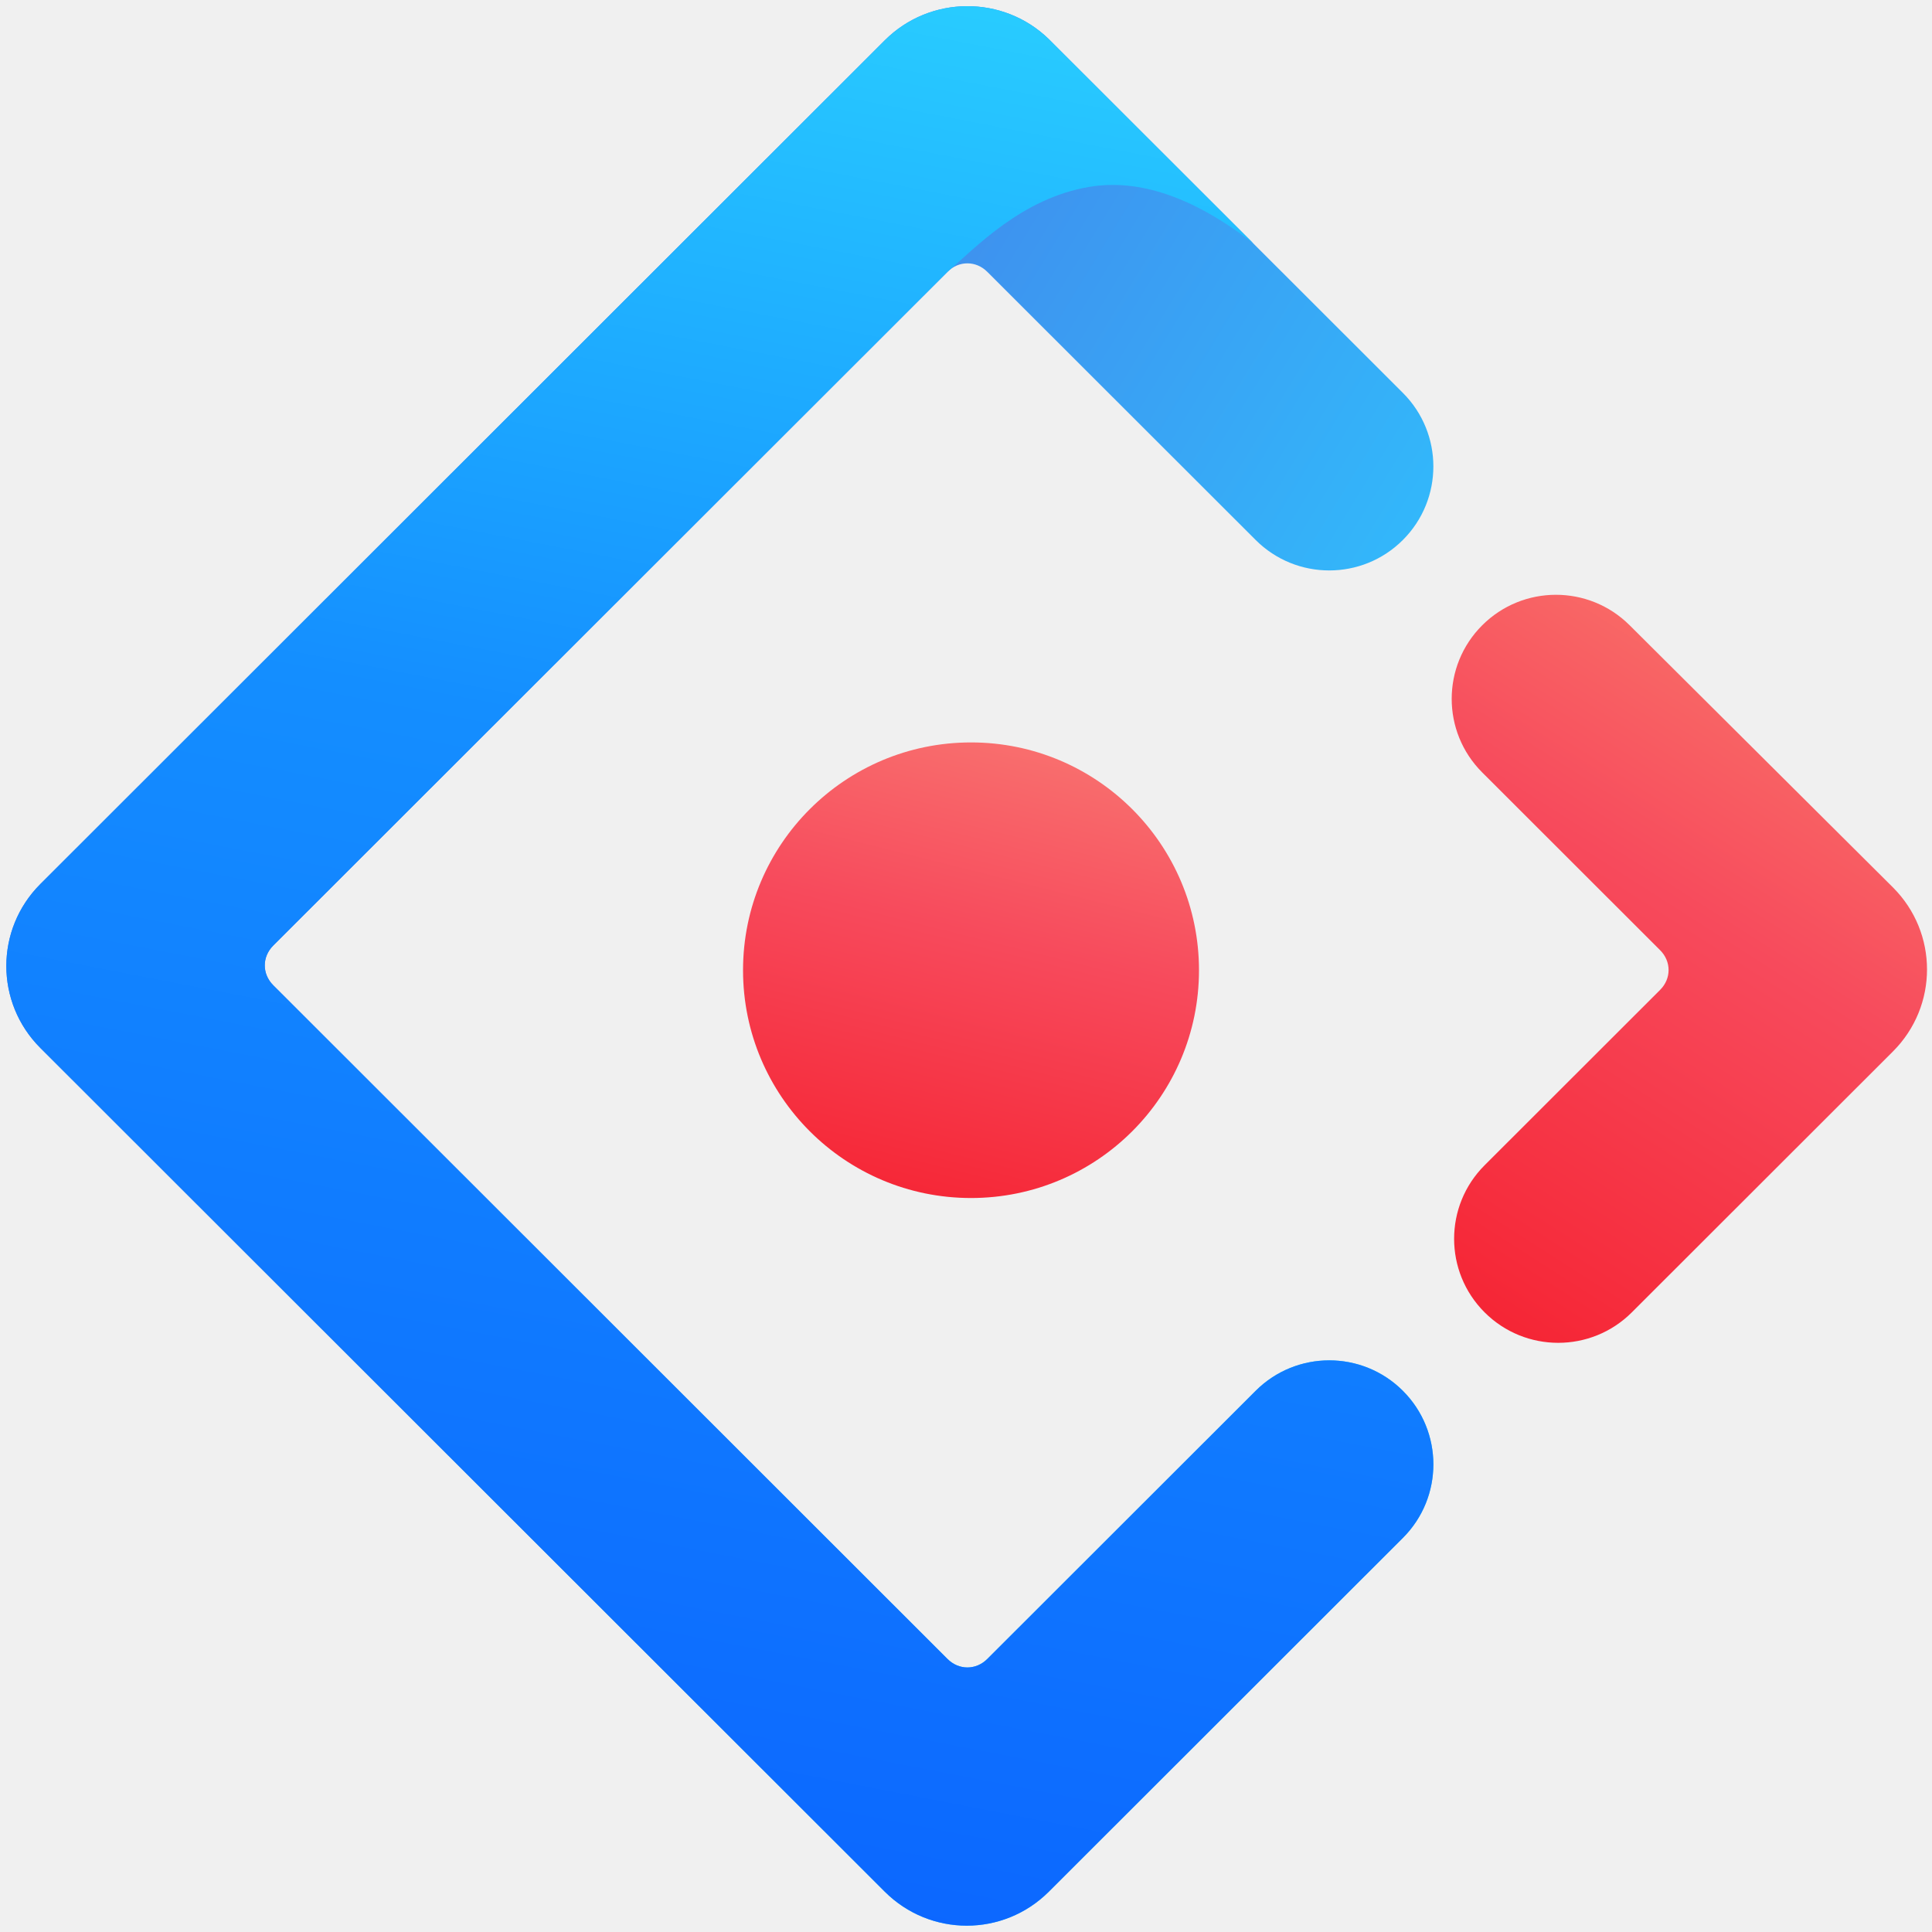
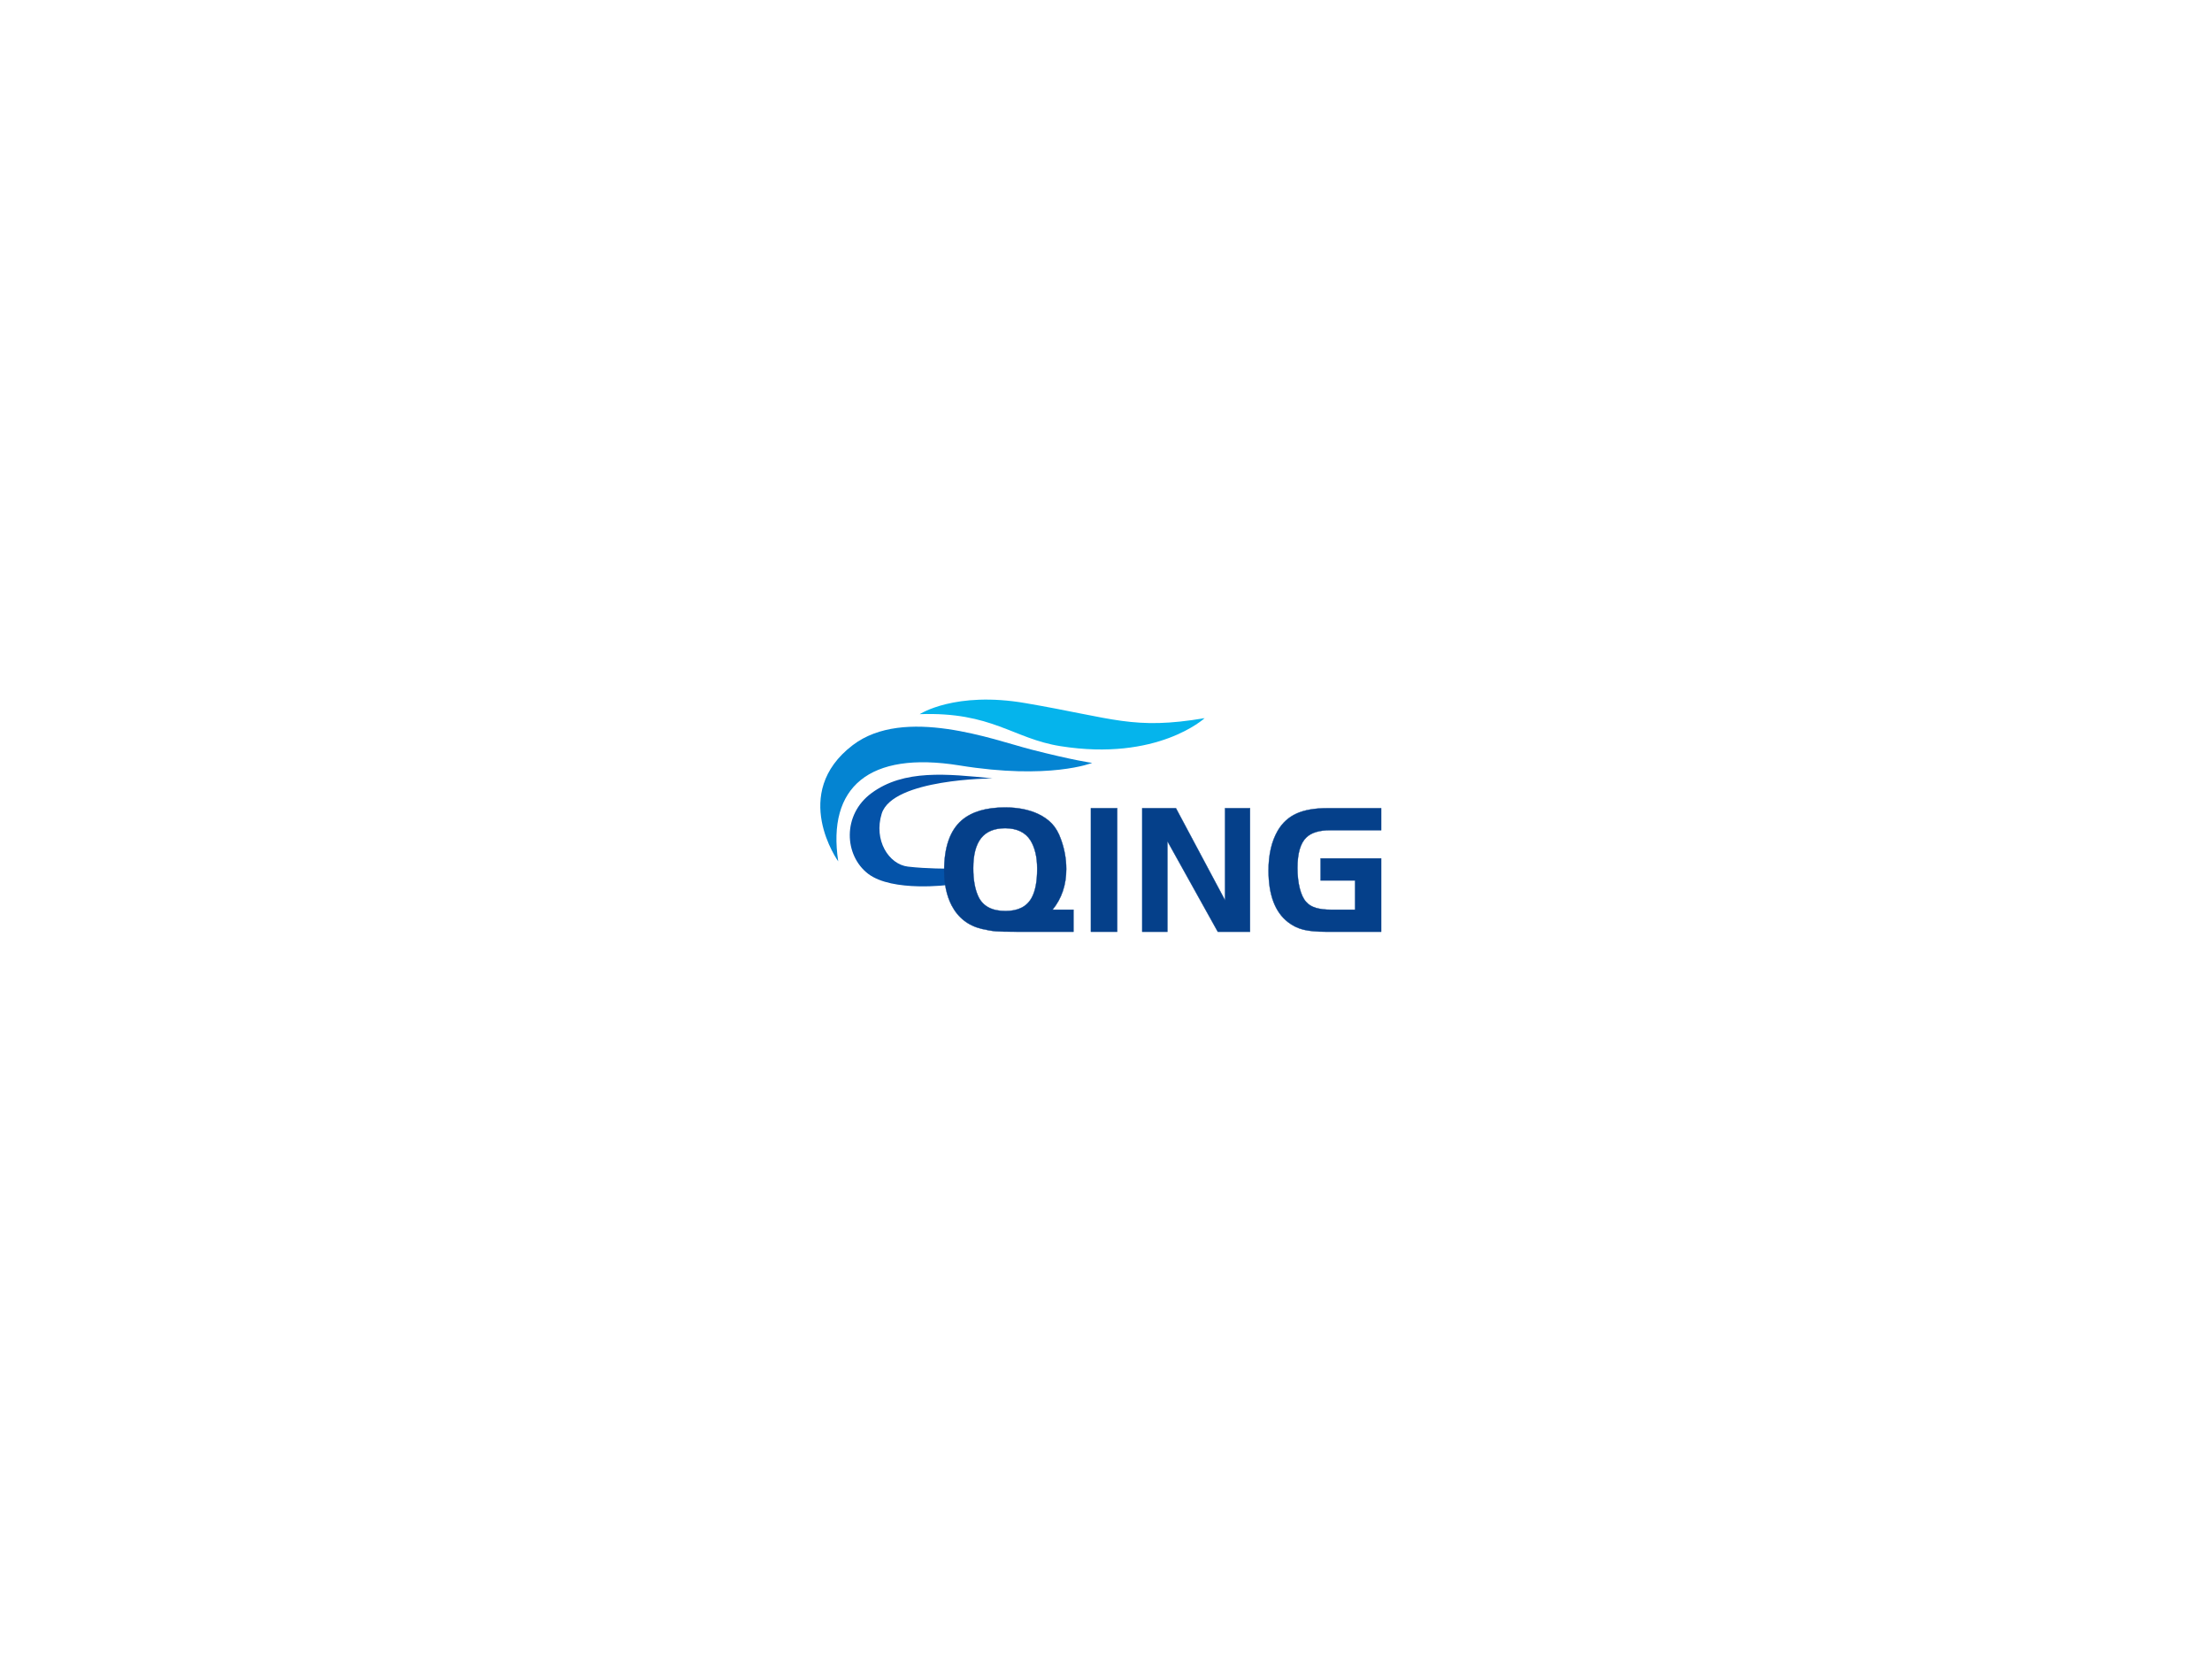
- <svg xmlns="http://www.w3.org/2000/svg" width="200" height="200" version="1.1" viewBox="0 0 200 200">
-   <defs>
-     <linearGradient id="linearGradient-1" x1="62.102%" x2="108.197%" y1="0%" y2="37.864%">
-       <stop offset="0%" stop-color="#4285EB" />
-       <stop offset="100%" stop-color="#2EC7FF" />
-     </linearGradient>
-     <linearGradient id="linearGradient-2" x1="69.644%" x2="54.043%" y1="0%" y2="108.457%">
-       <stop offset="0%" stop-color="#29CDFF" />
-       <stop offset="37.86%" stop-color="#148EFF" />
-       <stop offset="100%" stop-color="#0A60FF" />
-     </linearGradient>
-     <linearGradient id="linearGradient-3" x1="69.691%" x2="16.723%" y1="-12.974%" y2="117.391%">
-       <stop offset="0%" stop-color="#FA816E" />
-       <stop offset="41.473%" stop-color="#F74A5C" />
-       <stop offset="100%" stop-color="#F51D2C" />
-     </linearGradient>
-     <linearGradient id="linearGradient-4" x1="68.128%" x2="30.44%" y1="-35.691%" y2="114.943%">
-       <stop offset="0%" stop-color="#FA8E7D" />
-       <stop offset="51.264%" stop-color="#F74A5C" />
-       <stop offset="100%" stop-color="#F51D2C" />
-     </linearGradient>
-   </defs>
-   <g id="Page-1" fill="none" fill-rule="evenodd" stroke="none" stroke-width="1">
-     <g id="logo" transform="translate(-20, -20)">
-       <g id="Group-28-Copy-5" transform="translate(20, 20)">
-         <g id="Group-27-Copy-3">
-           <g id="Group-25" fill-rule="nonzero">
-             <g id="2">
-               <path id="Shape" fill="url(#linearGradient-1)" d="M91.588,4.177 L4.18,91.513 C-0.519,96.208 -0.519,103.792 4.18,108.487 L91.588,195.823 C96.287,200.519 103.877,200.519 108.577,195.823 L145.225,159.205 C149.434,155 149.434,148.182 145.225,143.977 C141.017,139.772 134.194,139.772 129.985,143.977 L102.202,171.737 C101.032,172.906 99.257,172.906 98.088,171.737 L28.286,101.993 C27.116,100.824 27.116,99.051 28.286,97.882 L98.088,28.138 C99.257,26.969 101.032,26.969 102.202,28.138 L129.985,55.898 C134.194,60.103 141.017,60.103 145.225,55.898 C149.434,51.693 149.434,44.876 145.225,40.671 L108.581,4.056 C103.862,-0.538 96.269,-0.501 91.588,4.177 Z" />
-               <path id="Shape" fill="url(#linearGradient-2)" d="M91.588,4.177 L4.18,91.513 C-0.519,96.208 -0.519,103.792 4.18,108.487 L91.588,195.823 C96.287,200.519 103.877,200.519 108.577,195.823 L145.225,159.205 C149.434,155 149.434,148.182 145.225,143.977 C141.017,139.772 134.194,139.772 129.985,143.977 L102.202,171.737 C101.032,172.906 99.257,172.906 98.088,171.737 L28.286,101.993 C27.116,100.824 27.116,99.051 28.286,97.882 L98.088,28.138 C101,25.627 105.752,20.542 112.73,19.352 C117.916,18.469 123.585,20.414 129.739,25.189 C125.625,21.078 118.572,14.034 108.581,4.056 C103.862,-0.538 96.269,-0.501 91.588,4.177 Z" />
-             </g>
-             <path id="Shape" fill="url(#linearGradient-3)" d="M153.686,135.855 C157.894,140.06 164.717,140.06 168.926,135.855 L195.96,108.843 C200.659,104.147 200.659,96.564 195.961,91.869 L168.691,64.718 C164.472,60.518 157.647,60.524 153.436,64.732 C149.227,68.937 149.227,75.754 153.436,79.959 L171.854,98.362 C173.024,99.531 173.024,101.305 171.854,102.473 L153.686,120.627 C149.477,124.832 149.477,131.65 153.686,135.855 Z" />
-           </g>
-           <ellipse id="Combined-Shape" cx="100.519" cy="100.437" fill="url(#linearGradient-4)" rx="23.6" ry="23.581" />
+ <svg xmlns="http://www.w3.org/2000/svg" data-noselect="" viewBox="0 0 800 600" width="1600" height="1200" preserveAspectRatio="none" version="1.1">
+   <defs />
+   <g id="background" data-noselect="">
+     <rect fill="#ffffff" width="800" height="600" data-noselect="" />
+   </g>
+   <g id="shape_ZJQcABtTv7" transform="translate(296.6715,253.0186) rotate(0,69.5,33.77407) scale(1,1)" filter="" style="cursor: move; opacity: 1;">
+     <g>
+       <svg version="1.1" id="图层_1" x="0px" y="0px" width="139" height="67.548" viewBox="19.226 62.574 153.774 74.728" style="enable-background:new 0 0 200 200;" xml:space="preserve" class="style-removed" preserveAspectRatio="none" data-parent="shape_ZJQcABtTv7">
+         <path d="M173,70c0,0-18.8,17.4-57.7,11.2c-19-3-27.3-13.8-56.3-12.8c0,0,14.2-9.3,42.4-4.4C137,70.1,144.4,74.8,173,70z  " fill="#05B4EC" stroke-width="0" />
+         <path d="M128,87.9c0,0-17,6.9-53.2,1c-36.1-5.8-52.9,8.7-48.4,38.4c0,0-19.5-27.2,5.8-46.5c20.6-15.7,56.5-2.1,71.2,1.7  C120.5,86.9,128,87.9,128,87.9z" fill="#0484D2" stroke-width="0" />
+         <path d="M70.7,130.2v6.5c0,0-22.5,3-32.3-4.4c-9.7-7.4-10.4-23.7,1.3-32.3c13-9.6,30.2-7.7,48.5-5.9  c0,0-40,0.1-44.4,14.1c-3.3,10.6,2.8,20.3,10.5,21.2S70.7,130.2,70.7,130.2z" fill="#0453A9" stroke-width="0" />
+       </svg>
+     </g>
+   </g>
+   <g id="shape_M7ChEZ5GDq" transform="translate(272.3285,78.42844) rotate(0,231,242.1382) scale(1,1)" filter="" style="cursor: move; opacity: 1;">
+     <g>
+       <svg version="1.1" width="432" height="470.106" viewBox="0 0 432 470.106" data-parent="shape_M7ChEZ5GDq">
+         <g data-width="163.614" transform="translate(67, 0)">
+           <path d="M41.34-7.97L48.91-7.97L48.91 0L32.16 0L28.54 0Q22.91 0 20.84-0.17Q18.76-0.34 15.88-1.01L15.88-1.01Q8.38-2.75 4.82-9.58L4.82-9.58Q2.14-14.81 2.14-22.11L2.14-22.11Q2.14-34.84 8.51-40.33L8.51-40.33Q13.94-44.96 24.19-44.96L24.19-44.96Q30.95-44.96 35.98-42.68L35.98-42.68Q39.13-41.21 41.14-39.06Q43.15-36.92 44.35-33.50L44.35-33.50Q46.30-28.21 46.30-22.65L46.30-22.65Q46.30-14.07 41.34-7.97L41.34-7.97ZM24.25-37.45L24.25-37.45Q18.36-37.45 15.51-33.87Q12.66-30.28 12.66-22.98L12.66-22.98Q12.66-16.62 14.54-12.66L14.54-12.66Q17.02-7.50 24.32-7.50L24.32-7.50Q31.16-7.50 33.77-12.26L33.77-12.26Q35.78-15.88 35.78-22.78L35.78-22.78Q35.78-29.08 33.37-33.03L33.37-33.03Q30.62-37.39 24.25-37.45Z" transform="translate(0 258.553) skewX(0)" fill="#05408a" stroke="#05408a" stroke-width="0.112" data-glyph-w="50.652" data-glyph-h="67" data-glyph-ascender="57.553000000000004" data-glyph-descender="-9.447000000000001" />
+           <path d="M14.07 0L4.56 0L4.56-44.69L14.07-44.69L14.07 0Z" transform="translate(50.652 258.553) skewX(0)" fill="#05408a" stroke="#05408a" stroke-width="0.112" data-glyph-w="18.559" data-glyph-h="67" data-glyph-ascender="57.553000000000004" data-glyph-descender="-9.447000000000001" />
+           <path d="M31.89 0L13.67-32.76L13.67 0L4.56 0L4.56-44.69L16.75-44.69L34.51-11.39L34.51-44.69L43.55-44.69L43.55 0L31.89 0Z" transform="translate(69.211 258.553) skewX(0)" fill="#05408a" stroke="#05408a" stroke-width="0.112" data-glyph-w="48.106" data-glyph-h="67" data-glyph-ascender="57.553000000000004" data-glyph-descender="-9.447000000000001" />
+           <path d="M20.97-18.56L20.97-26.53L42.88-26.53L42.88 0L22.91 0Q17.76 0 14.71-0.77Q11.66-1.54 9.18-3.48L9.18-3.48Q2.14-8.91 2.14-22.18L2.14-22.18Q2.14-30.82 5.49-36.58L5.49-36.58Q7.97-40.80 12.26-42.75Q16.55-44.69 23.38-44.69L23.38-44.69L42.88-44.69L42.88-36.72L24.46-36.72Q18.49-36.72 15.81-34.10L15.81-34.10Q12.60-31.02 12.60-23.05L12.60-23.05Q12.60-18.96 13.43-15.68Q14.27-12.40 15.75-10.79L15.75-10.79Q17.02-9.31 19.26-8.64Q21.51-7.97 24.79-7.97L24.79-7.97L33.43-7.97L33.43-18.56L20.97-18.56Z" transform="translate(117.317 258.553) skewX(0)" fill="#05408a" stroke="#05408a" stroke-width="0.112" data-glyph-w="46.297000000000004" data-glyph-h="67" data-glyph-ascender="57.553000000000004" data-glyph-descender="-9.447000000000001" />
        </g>
-       </g>
+       </svg>
    </g>
  </g>
</svg>
